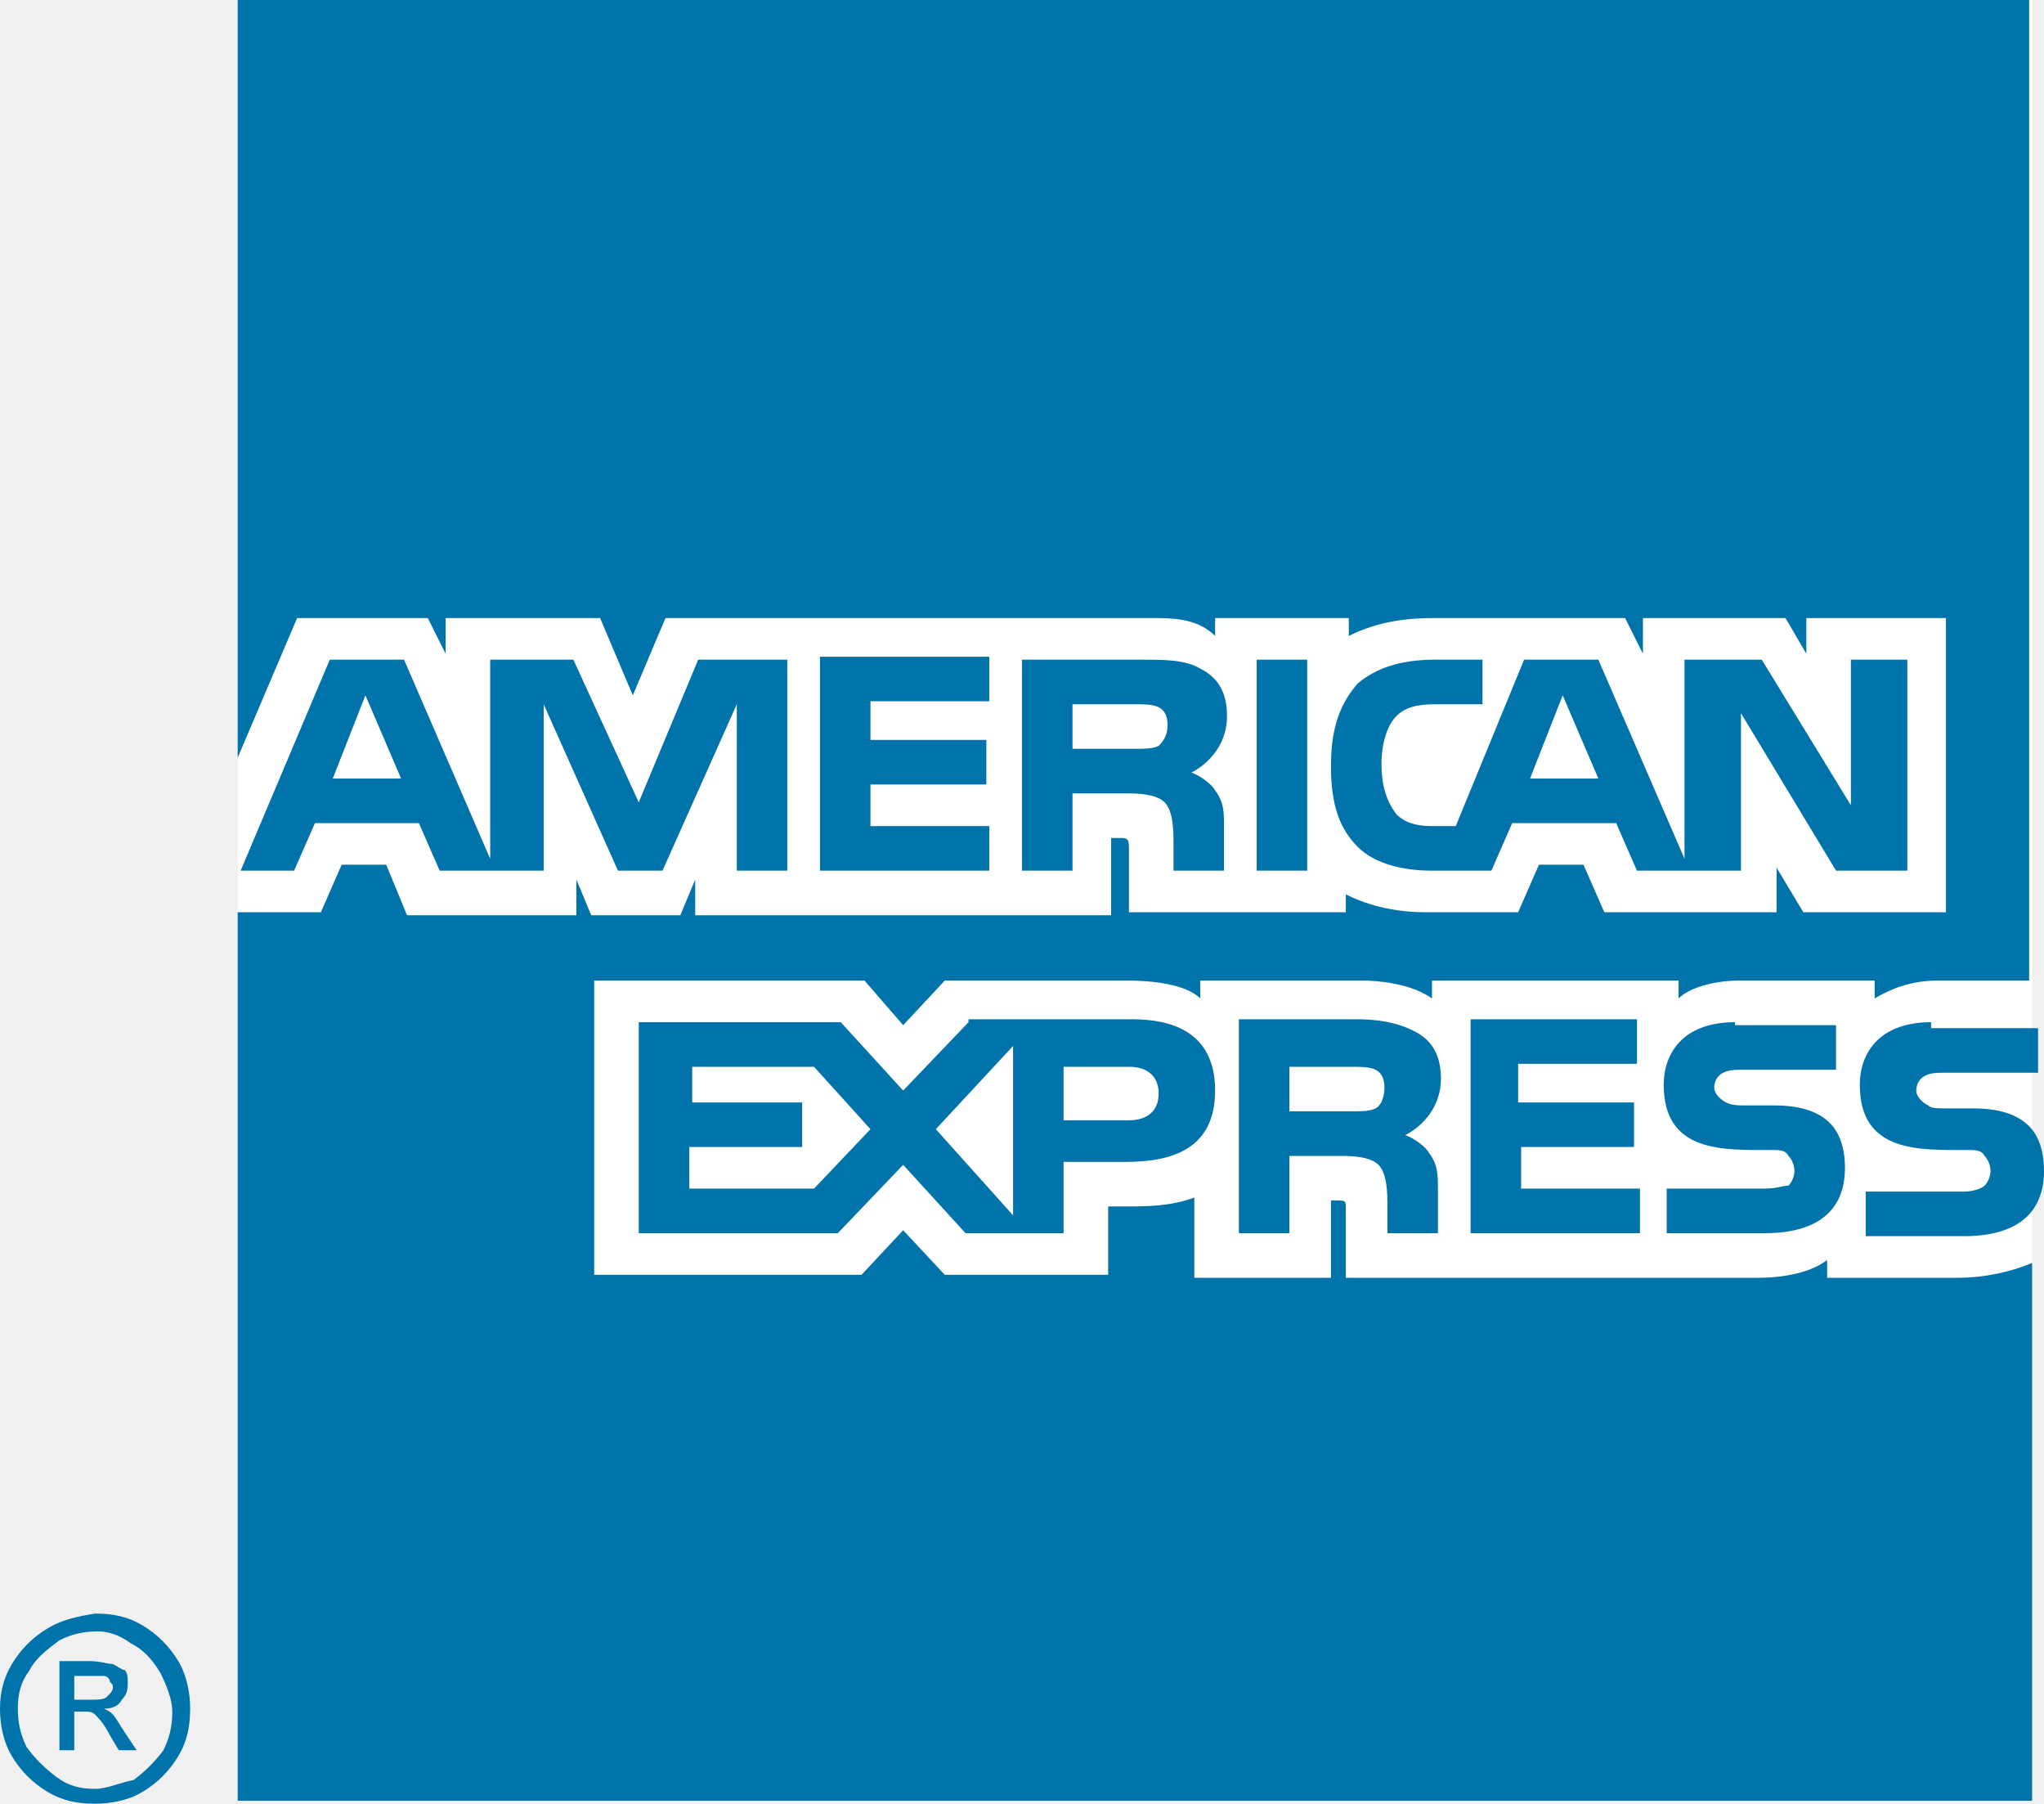
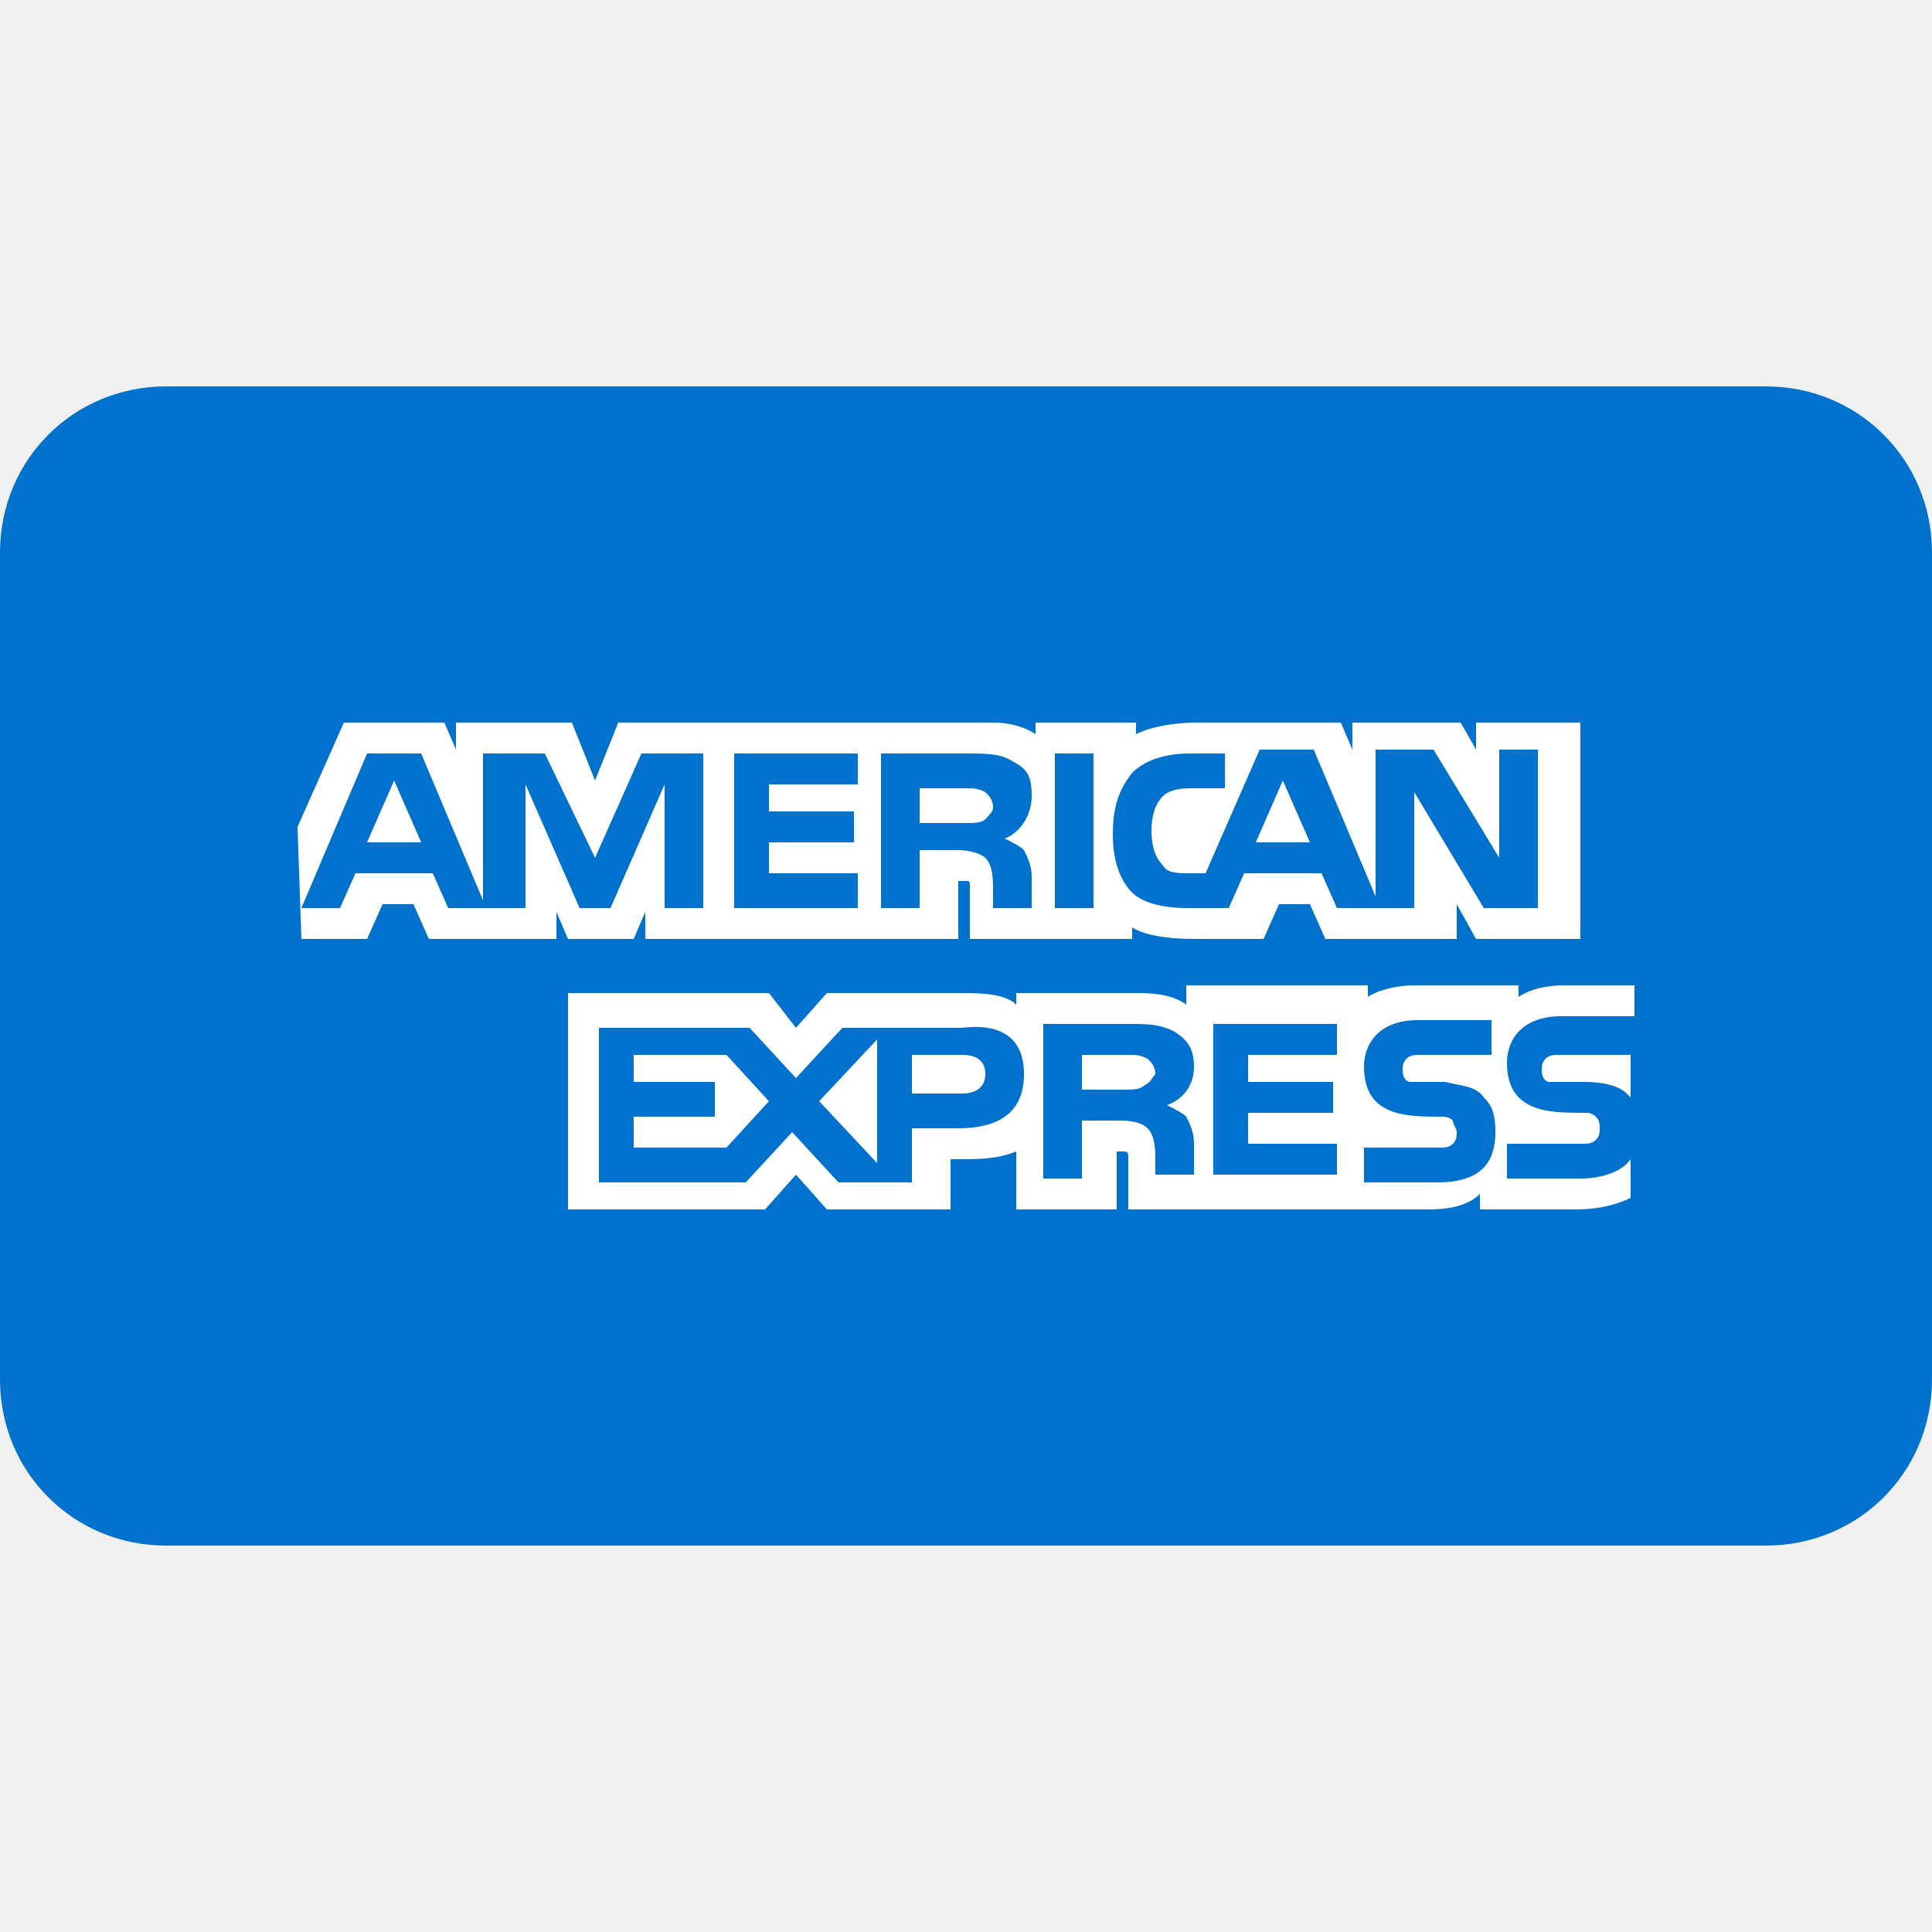
- <svg xmlns="http://www.w3.org/2000/svg" xmlns:xlink="http://www.w3.org/1999/xlink" version="1.1" id="Layer_1" x="0px" y="0px" width="68.8px" height="60.7px" viewBox="0 0 68.8 60.7" style="enable-background:new 0 0 68.8 60.7;" xml:space="preserve">
-   <style type="text/css">
- 	.st0{fill:#FFFFFF;}
- 	.st1{clip-path:url(#SVGID_2_);fill:#0073AA;}
- 	.st2{fill:#0073AA;}
- </style>
-   <g>
-     <rect x="8" y="0" class="st0" width="60.4" height="60.6" />
-   </g>
-   <g>
-     <defs>
-       <path id="SVGID_1_" d="M23.2,35.9h4.2l1.9,2.1L27.4,40h-4.2v-1.4H27v-1.5h-3.7V35.9z M35.8,35.9H38c0.6,0,1,0.3,1,0.9    c0,0.6-0.4,0.9-1,0.9h-2.2V35.9z M31.5,38l2.6-2.8v5.7L31.5,38z M32.6,34.4l-2.2,2.3l-2.1-2.3h-6.8v7.1h6.7l2.2-2.3l2.1,2.3h3.3    v-2.4h2.1c1.5,0,3-0.4,3-2.4c0-2-1.5-2.4-2.8-2.4H32.6z M43.4,35.9h2.1c0.3,0,0.6,0,0.8,0.1c0.2,0.1,0.3,0.3,0.3,0.6    c0,0.3-0.1,0.6-0.3,0.7c-0.2,0.1-0.5,0.1-0.8,0.1l-2.1,0V35.9z M41.7,34.4v7.1h1.7v-2.6h1.8c0.6,0,1,0.1,1.2,0.3    c0.3,0.3,0.3,1,0.3,1.4l0,0.9h1.7v-1.4c0-0.6,0-0.9-0.3-1.3c-0.1-0.2-0.5-0.5-0.8-0.6c0.4-0.2,1.2-0.8,1.2-1.9    c0-0.8-0.3-1.3-0.9-1.6c-0.6-0.3-1.2-0.4-2-0.4H41.7z M49.5,34.4v7.1h5.7V40h-4v-1.4H55v-1.5h-3.9v-1.3h4v-1.5H49.5z M58.4,34.4    c-1.8,0-2.4,1.1-2.4,2.1c0,2.3,2,2.2,3.6,2.2c0.3,0,0.5,0,0.6,0.2c0.1,0.1,0.2,0.3,0.2,0.5c0,0.2-0.1,0.4-0.2,0.5    C60,39.9,59.8,40,59.4,40h-3.3v1.5h3.3c1.7,0,2.7-0.7,2.7-2.2c0-0.7-0.2-1.2-0.5-1.5c-0.4-0.4-1-0.6-1.9-0.6l-0.9,0    c-0.3,0-0.5,0-0.7-0.1c-0.2-0.1-0.4-0.3-0.4-0.5c0-0.2,0.1-0.4,0.3-0.5c0.2-0.1,0.4-0.1,0.7-0.1h3.1v-1.5H58.4z M65,34.4    c-1.8,0-2.4,1.1-2.4,2.1c0,2.3,2,2.2,3.6,2.2c0.3,0,0.5,0,0.6,0.2c0.1,0.1,0.2,0.3,0.2,0.5c0,0.2-0.1,0.4-0.2,0.5    c-0.1,0.1-0.4,0.2-0.7,0.2h-3.3v1.5h3.3c1.7,0,2.7-0.7,2.7-2.2c0-0.7-0.2-1.2-0.5-1.5c-0.4-0.4-1-0.6-1.9-0.6l-0.9,0    c-0.3,0-0.5,0-0.6-0.1c-0.2-0.1-0.4-0.3-0.4-0.5c0-0.2,0.1-0.4,0.3-0.5c0.2-0.1,0.4-0.1,0.7-0.1h3.1v-1.5H65z M12.3,23.4l1.2,2.8    h-2.3L12.3,23.4z M23.5,22.2l-2,4.8l-2.2-4.8h-2.8l0,6.7l-2.9-6.7h-2.5l-3,7.1h1.8l0.7-1.6h3.5l0.7,1.6h3.5v-5.6l2.5,5.6h1.5    l2.5-5.6v5.6h1.7v-7.1H23.5z M27.6,22.2v7.1h5.7v-1.5h-4v-1.4h3.9v-1.5h-3.9v-1.3h4v-1.5H27.6z M36.1,23.7l2.1,0    c0.3,0,0.6,0,0.8,0.1c0.2,0.1,0.3,0.3,0.3,0.6c0,0.3-0.1,0.5-0.3,0.7c-0.2,0.1-0.5,0.1-0.8,0.1h-2.1V23.7z M34.4,22.2v7.1h1.7    v-2.6H38c0.6,0,1,0.1,1.2,0.3c0.3,0.3,0.3,1,0.3,1.4l0,0.9h1.7l0-1.4c0-0.6,0-0.9-0.3-1.3c-0.1-0.2-0.5-0.5-0.8-0.6    c0.4-0.2,1.2-0.8,1.2-1.9c0-0.8-0.3-1.3-0.9-1.6c-0.5-0.3-1.2-0.3-2-0.3H34.4z M42.2,29.3H44v-7.1h-1.7V29.3z M52.6,23.4l1.2,2.8    h-2.3L52.6,23.4z M62.3,22.2l0,4.9l-3-4.9h-2.6v6.7l-2.9-6.7h-2.5L49,27.8l-0.8,0c-0.5,0-0.9-0.1-1.2-0.4    c-0.3-0.4-0.5-0.9-0.5-1.7c0-0.7,0.2-1.3,0.5-1.6c0.3-0.3,0.7-0.4,1.3-0.4h1.6v-1.5h-1.6c-1.2,0-2,0.3-2.6,0.8    c-0.7,0.8-0.9,1.7-0.9,2.8c0,1.3,0.3,2.1,0.9,2.7c0.6,0.6,1.6,0.8,2.5,0.8h2l0.7-1.6h3.5l0.7,1.6h3.5V24l3.2,5.3h2.4v-7.1H62.3z     M8,0v25.5l2-4.7h4.4l0.6,1.2v-1.2h5.2l1.1,2.6l1.1-2.6H39c0.7,0,1.4,0.1,1.9,0.6v-0.6h4.5v0.6c0.8-0.4,1.7-0.6,2.8-0.6h6.5    l0.6,1.2v-1.2h4.8l0.7,1.2v-1.2h4.7v9.9h-4.8l-0.9-1.5v1.5H54l-0.7-1.6h-1.5l-0.7,1.6h-3.1c-1.2,0-2.1-0.3-2.7-0.6l0,0.6h-7.3    v-2.2c0-0.3-0.1-0.3-0.3-0.3h-0.3l0,2.6H23.4v-1.2l-0.5,1.2h-3l-0.5-1.2v1.2h-5.7L13,29.1h-1.5l-0.7,1.6H8v29.9h60.4V42.5    c-0.7,0.3-1.6,0.5-2.5,0.5h-4.4v-0.6c-0.5,0.4-1.4,0.6-2.3,0.6H45.3v-2.3c0-0.3,0-0.3-0.3-0.3h-0.2l0,2.6h-4.6v-2.7    c-0.8,0.3-1.6,0.3-2.4,0.3l-0.5,0v2.3l-5.5,0l-1.4-1.5L29,42.9h-9V33h9.1l1.3,1.5l1.4-1.5H38c0.7,0,1.9,0.1,2.4,0.6V33h5.5    c0.5,0,1.6,0.1,2.3,0.6V33h8.3l0,0.6c0.4-0.4,1.3-0.6,2-0.6h4.6v0.6c0.5-0.3,1.2-0.6,2.1-0.6h3.1V0H8z" />
-     </defs>
-     <clipPath id="SVGID_2_">
-       <use xlink:href="#SVGID_1_" style="overflow:visible;" />
-     </clipPath>
-     <path class="st1" d="M102.2,22.2c0,39.6-32.1,71.7-71.7,71.7s-71.7-32.1-71.7-71.7c0-39.6,32.1-71.7,71.7-71.7   S102.2-17.4,102.2,22.2" />
-   </g>
-   <g>
-     <path class="st2" d="M4.4,55.3c0.4,0.2,0.7,0.5,1,1c0.2,0.4,0.4,0.9,0.4,1.3c0,0.5-0.1,0.9-0.3,1.3c-0.3,0.4-0.6,0.7-1,1   C4,60,3.6,60.2,3.2,60.2c-0.5,0-0.9-0.1-1.3-0.4c-0.4-0.3-0.7-0.6-1-1c-0.2-0.4-0.3-0.8-0.3-1.3c0-0.5,0.1-0.9,0.4-1.3   c0.2-0.4,0.6-0.7,1-1c0.4-0.2,0.8-0.3,1.3-0.3C3.6,54.9,4,55,4.4,55.3 M1.6,54.8c-0.5,0.3-0.9,0.7-1.2,1.2C0.1,56.5,0,57,0,57.5   c0,0.5,0.1,1.1,0.4,1.6c0.3,0.5,0.7,0.9,1.2,1.2c0.5,0.3,1,0.4,1.6,0.4c0.5,0,1.1-0.1,1.6-0.4c0.5-0.3,0.9-0.7,1.2-1.2   c0.3-0.5,0.4-1,0.4-1.6c0-0.5-0.1-1.1-0.4-1.6c-0.3-0.5-0.7-0.9-1.2-1.2c-0.5-0.3-1-0.4-1.6-0.4C2.6,54.4,2.1,54.5,1.6,54.8    M2.5,58.9v-1.3h0.3c0.2,0,0.3,0,0.4,0.1c0.1,0.1,0.3,0.3,0.5,0.7l0.3,0.5h0.6l-0.4-0.6c-0.2-0.3-0.3-0.5-0.4-0.6   c-0.1-0.1-0.1-0.1-0.3-0.2c0.3,0,0.5-0.1,0.6-0.3c0.2-0.2,0.2-0.4,0.2-0.6c0-0.1,0-0.3-0.1-0.4C4.1,56.2,4,56.1,3.8,56   C3.6,56,3.4,55.9,3,55.9H2v3H2.5z M2.5,56.4H3c0.2,0,0.4,0,0.5,0c0.1,0,0.2,0.1,0.2,0.2c0.1,0.1,0.1,0.1,0.1,0.2   c0,0.1-0.1,0.2-0.2,0.3c-0.1,0.1-0.3,0.1-0.6,0.1H2.5V56.4z" />
-   </g>
+ <svg xmlns="http://www.w3.org/2000/svg" id="amex_1_" viewBox="0 0 50 50">
+   <style>
+     .st0{fill:#0072CE;} .st1{fill:#FFFFFF;}
+   </style>
+   <path class="st0" d="M0 14.3C0 11.9 1.9 10 4.3 10h41.4c2.4 0 4.3 1.9 4.3 4.3v21.4c0 2.4-1.9 4.3-4.3 4.3H4.3C1.9 40 0 38.1 0 35.7V14.3z" />
+   <path class="st1" d="M26.5 27.8c0 1.1-.8 1.4-1.7 1.4h-1.2v1.4h-1.9l-1.2-1.3-1.2 1.3h-3.8v-4h3.9l1.2 1.3 1.2-1.3h3.1c.8-.1 1.6.1 1.6 1.2zm-7.7 1.9h-2.4v-.8h2.1V28h-2.1v-.7h2.4l1.1 1.2-1.1 1.2zm3.9.4l-1.5-1.6 1.5-1.6v3.2zm2.2-1.8h-1.3v-1h1.3c.3 0 .6.1.6.5 0 .3-.2.5-.6.5zm6.5-1.8h3.2v.8h-2.3v.7h2.2v.8h-2.2v.8h2.3v.8h-3.2v-3.9zm-1.2 2.1c.2.1.4.2.5.3.1.2.2.4.2.7v.8h-1V30c0-.2 0-.6-.2-.8-.1-.1-.3-.2-.7-.2h-1v1.5h-1v-4h2.2c.5 0 .8 0 1.2.2.3.2.5.4.5.9 0 .6-.4.9-.7 1zm-.6-.5c-.1.1-.3.1-.5.1H28v-.9h1.2c.2 0 .3 0 .5.1.1.1.2.2.2.4-.1.1-.1.2-.3.3zm8.8.3c.2.2.3.4.3.9 0 .9-.5 1.3-1.5 1.3h-1.9v-.9h1.9c.2 0 .3 0 .4-.1.1-.1.1-.2.1-.3 0-.1-.1-.2-.1-.3-.1-.1-.2-.1-.3-.1-.9 0-2 0-2-1.3 0-.6.4-1.2 1.4-1.2h1.9v.9h-1.8c-.2 0-.3 0-.4.1-.1.1-.1.2-.1.3 0 .2.1.3.2.3h.9c.4.1.8.1 1 .4zm3.8 1.6c-.2.3-.7.5-1.3.5H39v-.9h1.9c.2 0 .3 0 .4-.1.1-.1.1-.2.1-.3 0-.1 0-.2-.1-.3-.1-.1-.2-.1-.3-.1-.9 0-2 0-2-1.3 0-.6.4-1.2 1.4-1.2h1.9v-.8h-1.8c-.5 0-.9.1-1.2.3v-.3h-2.7c-.4 0-.9.1-1.2.3v-.3h-4.7v.5c-.4-.3-1-.3-1.3-.3h-3.1v.3c-.3-.3-1-.3-1.4-.3h-3.5l-.8.9-.7-.9h-5.2v5.6h5.1l.8-.9.8.9h3.2V30h.3c.4 0 .9 0 1.4-.2v1.5h2.6v-1.5h.1c.2 0 .2 0 .2.2v1.3H37c.5 0 1-.1 1.3-.4v.4h2.5c.5 0 1-.1 1.4-.3v-1zm0-2.7h-1.8c-.2 0-.3 0-.4.1-.1.1-.1.2-.1.3 0 .2.1.3.2.3h.9c.5 0 .9.1 1.1.3l.1.1v-1.1zm-34.4-3h1.7l.4-.9h.8l.4.9h3.3v-.7l.3.7h1.7l.3-.7v.7h8.1v-1.5h.2c.1 0 .1 0 .1.2v1.3h4.2V24c.3.2.9.3 1.6.3h1.8l.4-.9h.8l.4.9h3.4v-.9l.5.9h2.7v-5.6h-2.7v.7l-.4-.7H35v.7l-.3-.7H31c-.6 0-1.2.1-1.6.3v-.3h-2.6v.3c-.3-.2-.7-.3-1.1-.3H16l-.6 1.5-.6-1.5h-3v.7l-.3-.7H8.9l-1.2 2.7.1 2.9zm32-.8h-1.4l-1.8-3v3h-2l-.4-.9h-2l-.4.9h-1.1c-.5 0-1.1-.1-1.4-.4s-.5-.8-.5-1.5c0-.6.1-1.1.5-1.6.3-.3.8-.5 1.5-.5h.9v.9h-.9c-.4 0-.6.1-.7.2-.2.2-.3.5-.3.9s.1.7.3.9c.1.2.4.2.7.2h.4l1.4-3.2H34l1.6 3.8v-3.8h1.5l1.7 2.8v-2.8h1v4.1zm-11.5 0h-1v-4h1v4zm-1.6-2.9c0 .6-.4 1-.7 1.1.2.1.4.2.5.3.1.2.2.4.2.7v.8h-1V23c0-.2 0-.6-.2-.8-.1-.1-.4-.2-.7-.2h-1v1.5h-1v-4H25c.5 0 .9 0 1.2.2.4.2.5.4.5.9zm-4.5 2.9H19v-4h3.2v.8h-2.3v.7h2.2v.8h-2.2v.8h2.3v.9zm-4 0h-1v-3.2l-1.4 3.2H15l-1.4-3.2v3.2h-2l-.4-.9h-2l-.4.9h-1l1.7-4h1.4l1.6 3.8v-3.8h1.6l1.3 2.7 1.2-2.7h1.6v4zm15.7-1.7l-.7-1.6-.7 1.6h1.4zm-8.4-.6c-.1.1-.3.1-.5.1h-1.2v-.9H25c.2 0 .3 0 .5.1.1.1.2.2.2.4 0 .1-.1.2-.2.3zm-14.6.6l-.7-1.6-.7 1.6h1.4z" />
</svg>
